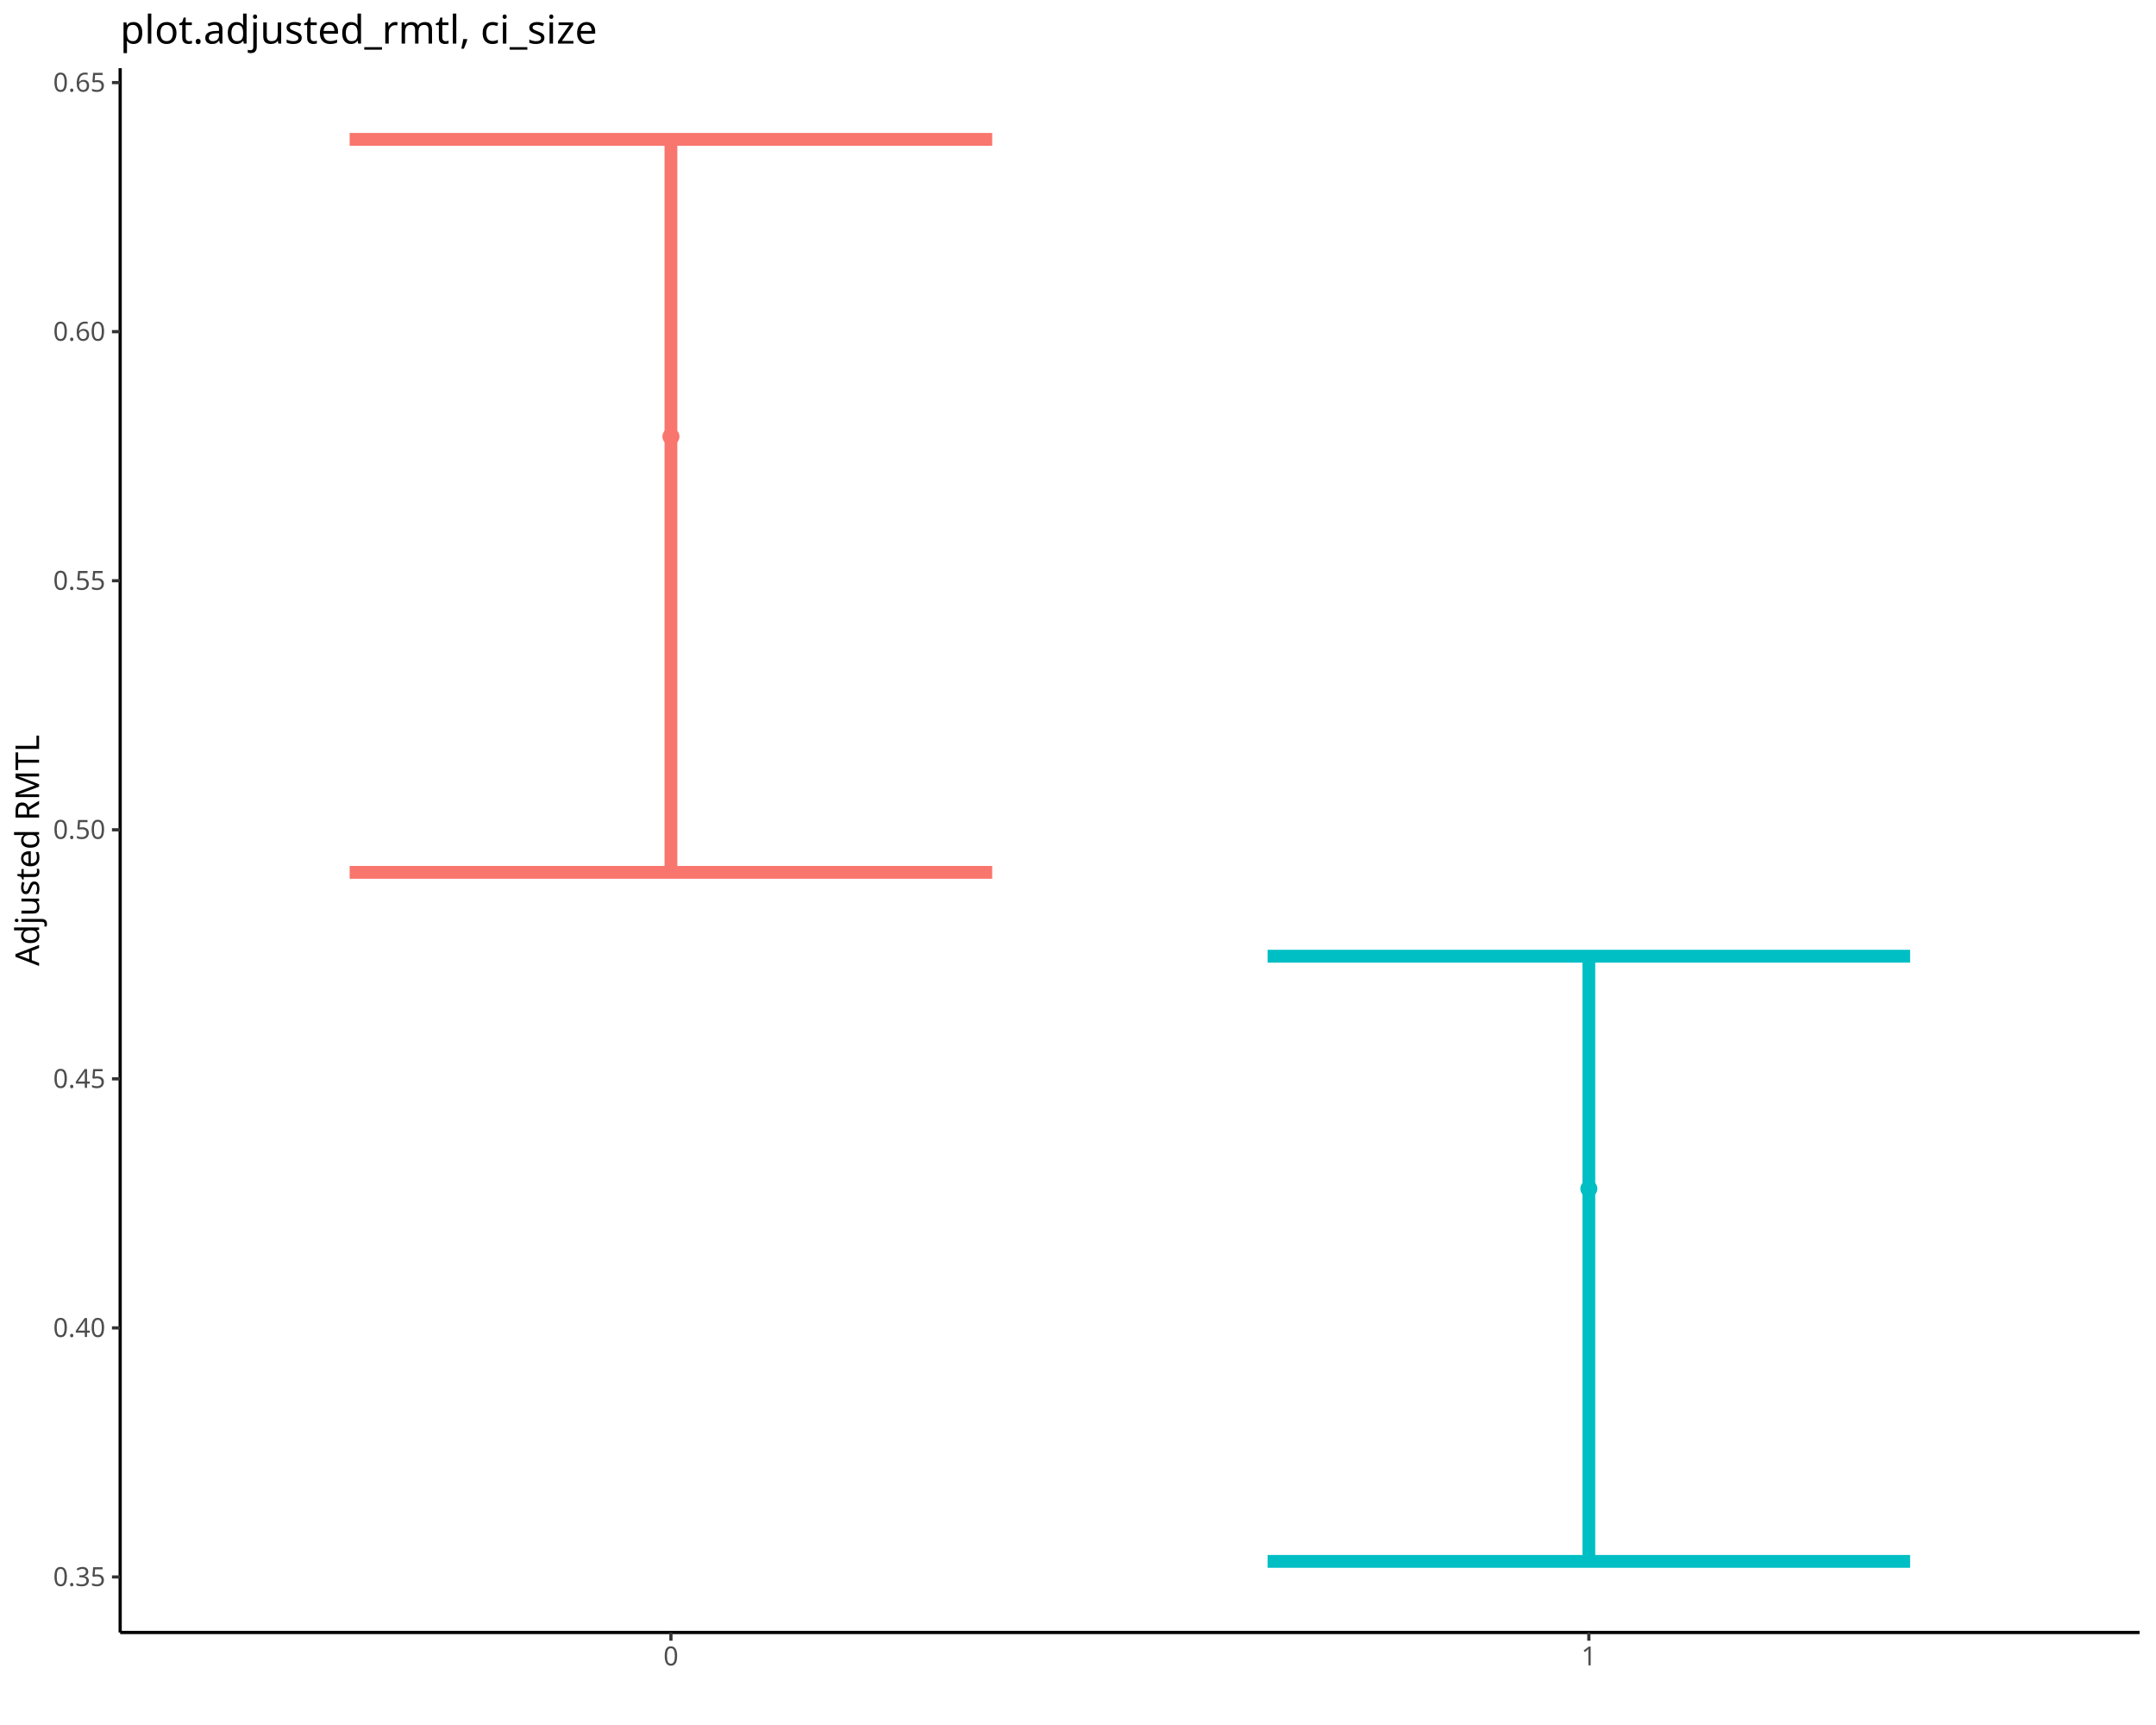
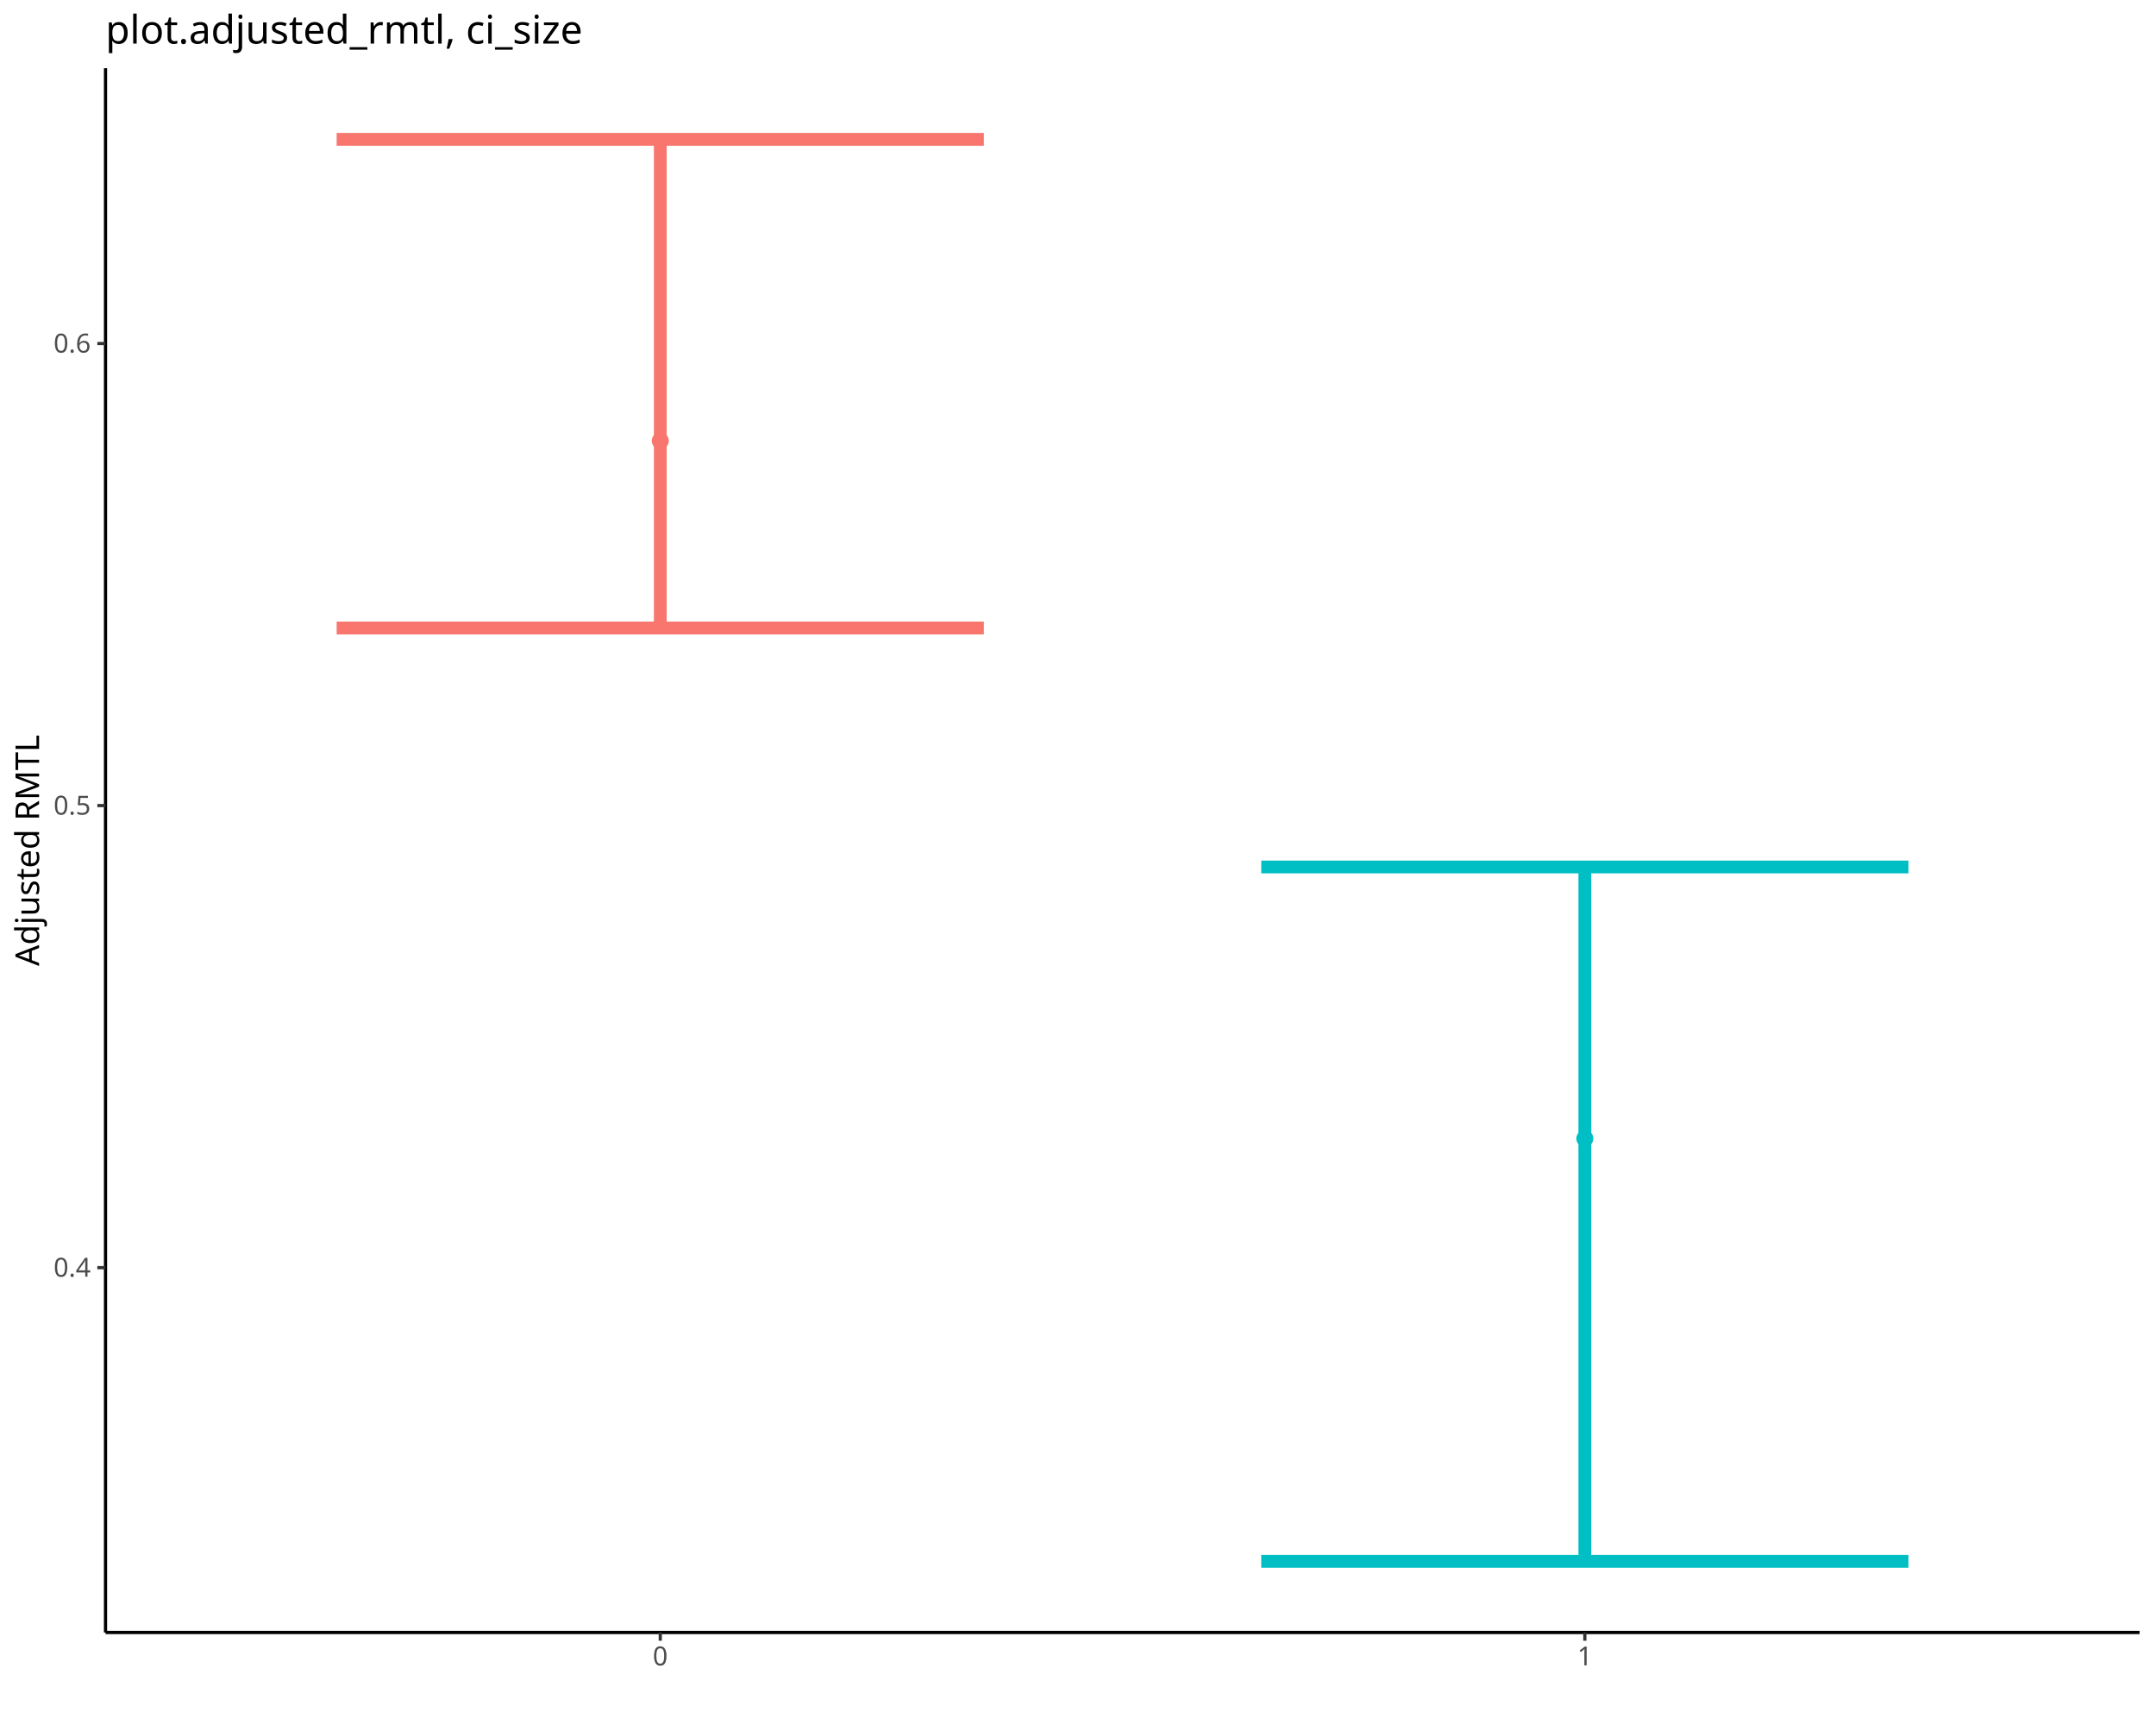
<svg xmlns="http://www.w3.org/2000/svg" class="svglite" data-engine-version="2.0" width="720.00pt" height="576.00pt" viewBox="0 0 720.00 576.00">
  <defs>
    <style type="text/css">
    .svglite line, .svglite polyline, .svglite polygon, .svglite path, .svglite rect, .svglite circle {
      fill: none;
      stroke: #000000;
      stroke-linecap: round;
      stroke-linejoin: round;
      stroke-miterlimit: 10.00;
    }
  </style>
  </defs>
  <rect width="100%" height="100%" style="stroke: none; fill: #FFFFFF;" />
  <defs>
    <clipPath id="cpMC4wMHw3MjAuMDB8MC4wMHw1NzYuMDA=">
      <rect x="0.00" y="0.00" width="720.00" height="576.00" />
    </clipPath>
  </defs>
  <g clip-path="url(#cpMC4wMHw3MjAuMDB8MC4wMHw1NzYuMDA=)">
    <rect x="0.00" y="0.00" width="720.00" height="576.00" style="stroke-width: 1.07; stroke: #FFFFFF; fill: #FFFFFF;" />
  </g>
  <defs>
-     <clipPath id="cpNDAuMTN8NzE0LjUyfDIyLjc4fDU0NS4xMQ==">
-       <rect x="40.13" y="22.78" width="674.39" height="522.33" />
+     <clipPath id="cpMzUuMjR8NzE0LjUyfDIyLjc4fDU0NS4xMQ==">
+       <rect x="35.24" y="22.78" width="679.28" height="522.33" />
    </clipPath>
  </defs>
-   <g clip-path="url(#cpNDAuMTN8NzE0LjUyfDIyLjc4fDU0NS4xMQ==)">
-     <rect x="40.13" y="22.78" width="674.39" height="522.33" style="stroke-width: 1.07; stroke: none; fill: #FFFFFF;" />
-     <polyline points="116.77,46.53 331.35,46.53 " style="stroke-width: 4.27; stroke: #F8766D; stroke-linecap: butt;" />
-     <polyline points="224.06,46.53 224.06,291.29 " style="stroke-width: 4.27; stroke: #F8766D; stroke-linecap: butt;" />
-     <polyline points="116.77,291.29 331.35,291.29 " style="stroke-width: 4.27; stroke: #F8766D; stroke-linecap: butt;" />
-     <polyline points="423.31,319.29 637.89,319.29 " style="stroke-width: 4.27; stroke: #00BFC4; stroke-linecap: butt;" />
-     <polyline points="530.60,319.29 530.60,521.37 " style="stroke-width: 4.27; stroke: #00BFC4; stroke-linecap: butt;" />
-     <polyline points="423.31,521.37 637.89,521.37 " style="stroke-width: 4.27; stroke: #00BFC4; stroke-linecap: butt;" />
-     <circle cx="224.06" cy="145.76" r="2.49" style="stroke-width: 0.71; stroke: #F8766D; fill: #F8766D;" />
-     <circle cx="530.60" cy="396.92" r="2.49" style="stroke-width: 0.71; stroke: #00BFC4; fill: #00BFC4;" />
+   <g clip-path="url(#cpMzUuMjR8NzE0LjUyfDIyLjc4fDU0NS4xMQ==)">
+     <rect x="35.24" y="22.78" width="679.28" height="522.33" style="stroke-width: 1.07; stroke: none; fill: #FFFFFF;" />
+     <polyline points="112.43,46.53 328.56,46.53 " style="stroke-width: 4.27; stroke: #F8766D; stroke-linecap: butt;" />
+     <polyline points="220.50,46.53 220.50,209.68 " style="stroke-width: 4.27; stroke: #F8766D; stroke-linecap: butt;" />
+     <polyline points="112.43,209.68 328.56,209.68 " style="stroke-width: 4.27; stroke: #F8766D; stroke-linecap: butt;" />
+     <polyline points="421.19,289.50 637.33,289.50 " style="stroke-width: 4.27; stroke: #00BFC4; stroke-linecap: butt;" />
+     <polyline points="529.26,289.50 529.26,521.37 " style="stroke-width: 4.27; stroke: #00BFC4; stroke-linecap: butt;" />
+     <polyline points="421.19,521.37 637.33,521.37 " style="stroke-width: 4.27; stroke: #00BFC4; stroke-linecap: butt;" />
+     <circle cx="220.50" cy="147.19" r="2.49" style="stroke-width: 0.71; stroke: #F8766D; fill: #F8766D;" />
+     <circle cx="529.26" cy="380.17" r="2.49" style="stroke-width: 0.71; stroke: #00BFC4; fill: #00BFC4;" />
  </g>
  <g clip-path="url(#cpMC4wMHw3MjAuMDB8MC4wMHw1NzYuMDA=)">
-     <polyline points="40.13,545.11 40.13,22.78 " style="stroke-width: 1.07; stroke-linecap: butt;" />
-     <text x="35.20" y="529.60" text-anchor="end" style="font-size: 8.80px; fill: #4D4D4D; font-family: sans;" textLength="17.13px" lengthAdjust="spacingAndGlyphs">0.35</text>
-     <text x="35.20" y="446.43" text-anchor="end" style="font-size: 8.80px; fill: #4D4D4D; font-family: sans;" textLength="17.13px" lengthAdjust="spacingAndGlyphs">0.40</text>
-     <text x="35.20" y="363.27" text-anchor="end" style="font-size: 8.80px; fill: #4D4D4D; font-family: sans;" textLength="17.13px" lengthAdjust="spacingAndGlyphs">0.45</text>
-     <text x="35.20" y="280.10" text-anchor="end" style="font-size: 8.80px; fill: #4D4D4D; font-family: sans;" textLength="17.13px" lengthAdjust="spacingAndGlyphs">0.50</text>
-     <text x="35.20" y="196.94" text-anchor="end" style="font-size: 8.80px; fill: #4D4D4D; font-family: sans;" textLength="17.13px" lengthAdjust="spacingAndGlyphs">0.55</text>
-     <text x="35.20" y="113.77" text-anchor="end" style="font-size: 8.80px; fill: #4D4D4D; font-family: sans;" textLength="17.13px" lengthAdjust="spacingAndGlyphs">0.60</text>
-     <text x="35.20" y="30.61" text-anchor="end" style="font-size: 8.80px; fill: #4D4D4D; font-family: sans;" textLength="17.13px" lengthAdjust="spacingAndGlyphs">0.65</text>
-     <polyline points="37.39,526.57 40.13,526.57 " style="stroke-width: 1.07; stroke: #333333; stroke-linecap: butt;" />
-     <polyline points="37.39,443.40 40.13,443.40 " style="stroke-width: 1.07; stroke: #333333; stroke-linecap: butt;" />
-     <polyline points="37.39,360.24 40.13,360.24 " style="stroke-width: 1.07; stroke: #333333; stroke-linecap: butt;" />
-     <polyline points="37.39,277.07 40.13,277.07 " style="stroke-width: 1.07; stroke: #333333; stroke-linecap: butt;" />
-     <polyline points="37.39,193.91 40.13,193.91 " style="stroke-width: 1.07; stroke: #333333; stroke-linecap: butt;" />
-     <polyline points="37.39,110.74 40.13,110.74 " style="stroke-width: 1.07; stroke: #333333; stroke-linecap: butt;" />
-     <polyline points="37.39,27.58 40.13,27.58 " style="stroke-width: 1.07; stroke: #333333; stroke-linecap: butt;" />
-     <polyline points="40.13,545.11 714.52,545.11 " style="stroke-width: 1.07; stroke-linecap: butt;" />
-     <polyline points="224.06,547.85 224.06,545.11 " style="stroke-width: 1.07; stroke: #333333; stroke-linecap: butt;" />
-     <polyline points="530.60,547.85 530.60,545.11 " style="stroke-width: 1.07; stroke: #333333; stroke-linecap: butt;" />
-     <text x="224.06" y="556.10" text-anchor="middle" style="font-size: 8.80px; fill: #4D4D4D; font-family: sans;" textLength="4.89px" lengthAdjust="spacingAndGlyphs">0</text>
-     <text x="530.60" y="556.10" text-anchor="middle" style="font-size: 8.80px; fill: #4D4D4D; font-family: sans;" textLength="4.89px" lengthAdjust="spacingAndGlyphs">1</text>
+     <polyline points="35.24,545.11 35.24,22.78 " style="stroke-width: 1.07; stroke-linecap: butt;" />
+     <text x="30.31" y="426.31" text-anchor="end" style="font-size: 8.80px; fill: #4D4D4D; font-family: sans;" textLength="12.23px" lengthAdjust="spacingAndGlyphs">0.4</text>
+     <text x="30.31" y="272.02" text-anchor="end" style="font-size: 8.80px; fill: #4D4D4D; font-family: sans;" textLength="12.23px" lengthAdjust="spacingAndGlyphs">0.5</text>
+     <text x="30.31" y="117.73" text-anchor="end" style="font-size: 8.80px; fill: #4D4D4D; font-family: sans;" textLength="12.23px" lengthAdjust="spacingAndGlyphs">0.6</text>
+     <polyline points="32.50,423.28 35.24,423.28 " style="stroke-width: 1.07; stroke: #333333; stroke-linecap: butt;" />
+     <polyline points="32.50,268.99 35.24,268.99 " style="stroke-width: 1.07; stroke: #333333; stroke-linecap: butt;" />
+     <polyline points="32.50,114.71 35.24,114.71 " style="stroke-width: 1.07; stroke: #333333; stroke-linecap: butt;" />
+     <polyline points="35.24,545.11 714.52,545.11 " style="stroke-width: 1.07; stroke-linecap: butt;" />
+     <polyline points="220.50,547.85 220.50,545.11 " style="stroke-width: 1.07; stroke: #333333; stroke-linecap: butt;" />
+     <polyline points="529.26,547.85 529.26,545.11 " style="stroke-width: 1.07; stroke: #333333; stroke-linecap: butt;" />
+     <text x="220.50" y="556.10" text-anchor="middle" style="font-size: 8.80px; fill: #4D4D4D; font-family: sans;" textLength="4.89px" lengthAdjust="spacingAndGlyphs">0</text>
+     <text x="529.26" y="556.10" text-anchor="middle" style="font-size: 8.80px; fill: #4D4D4D; font-family: sans;" textLength="4.89px" lengthAdjust="spacingAndGlyphs">1</text>
    <text transform="translate(13.05,283.95) rotate(-90)" text-anchor="middle" style="font-size: 11.00px; font-family: sans;" textLength="75.82px" lengthAdjust="spacingAndGlyphs">Adjusted RMTL</text>
-     <text x="40.13" y="14.56" style="font-size: 13.20px; font-family: sans;" textLength="151.89px" lengthAdjust="spacingAndGlyphs">plot.adjusted_rmtl, ci_size</text>
+     <text x="35.24" y="14.56" style="font-size: 13.20px; font-family: sans;" textLength="151.89px" lengthAdjust="spacingAndGlyphs">plot.adjusted_rmtl, ci_size</text>
  </g>
</svg>
